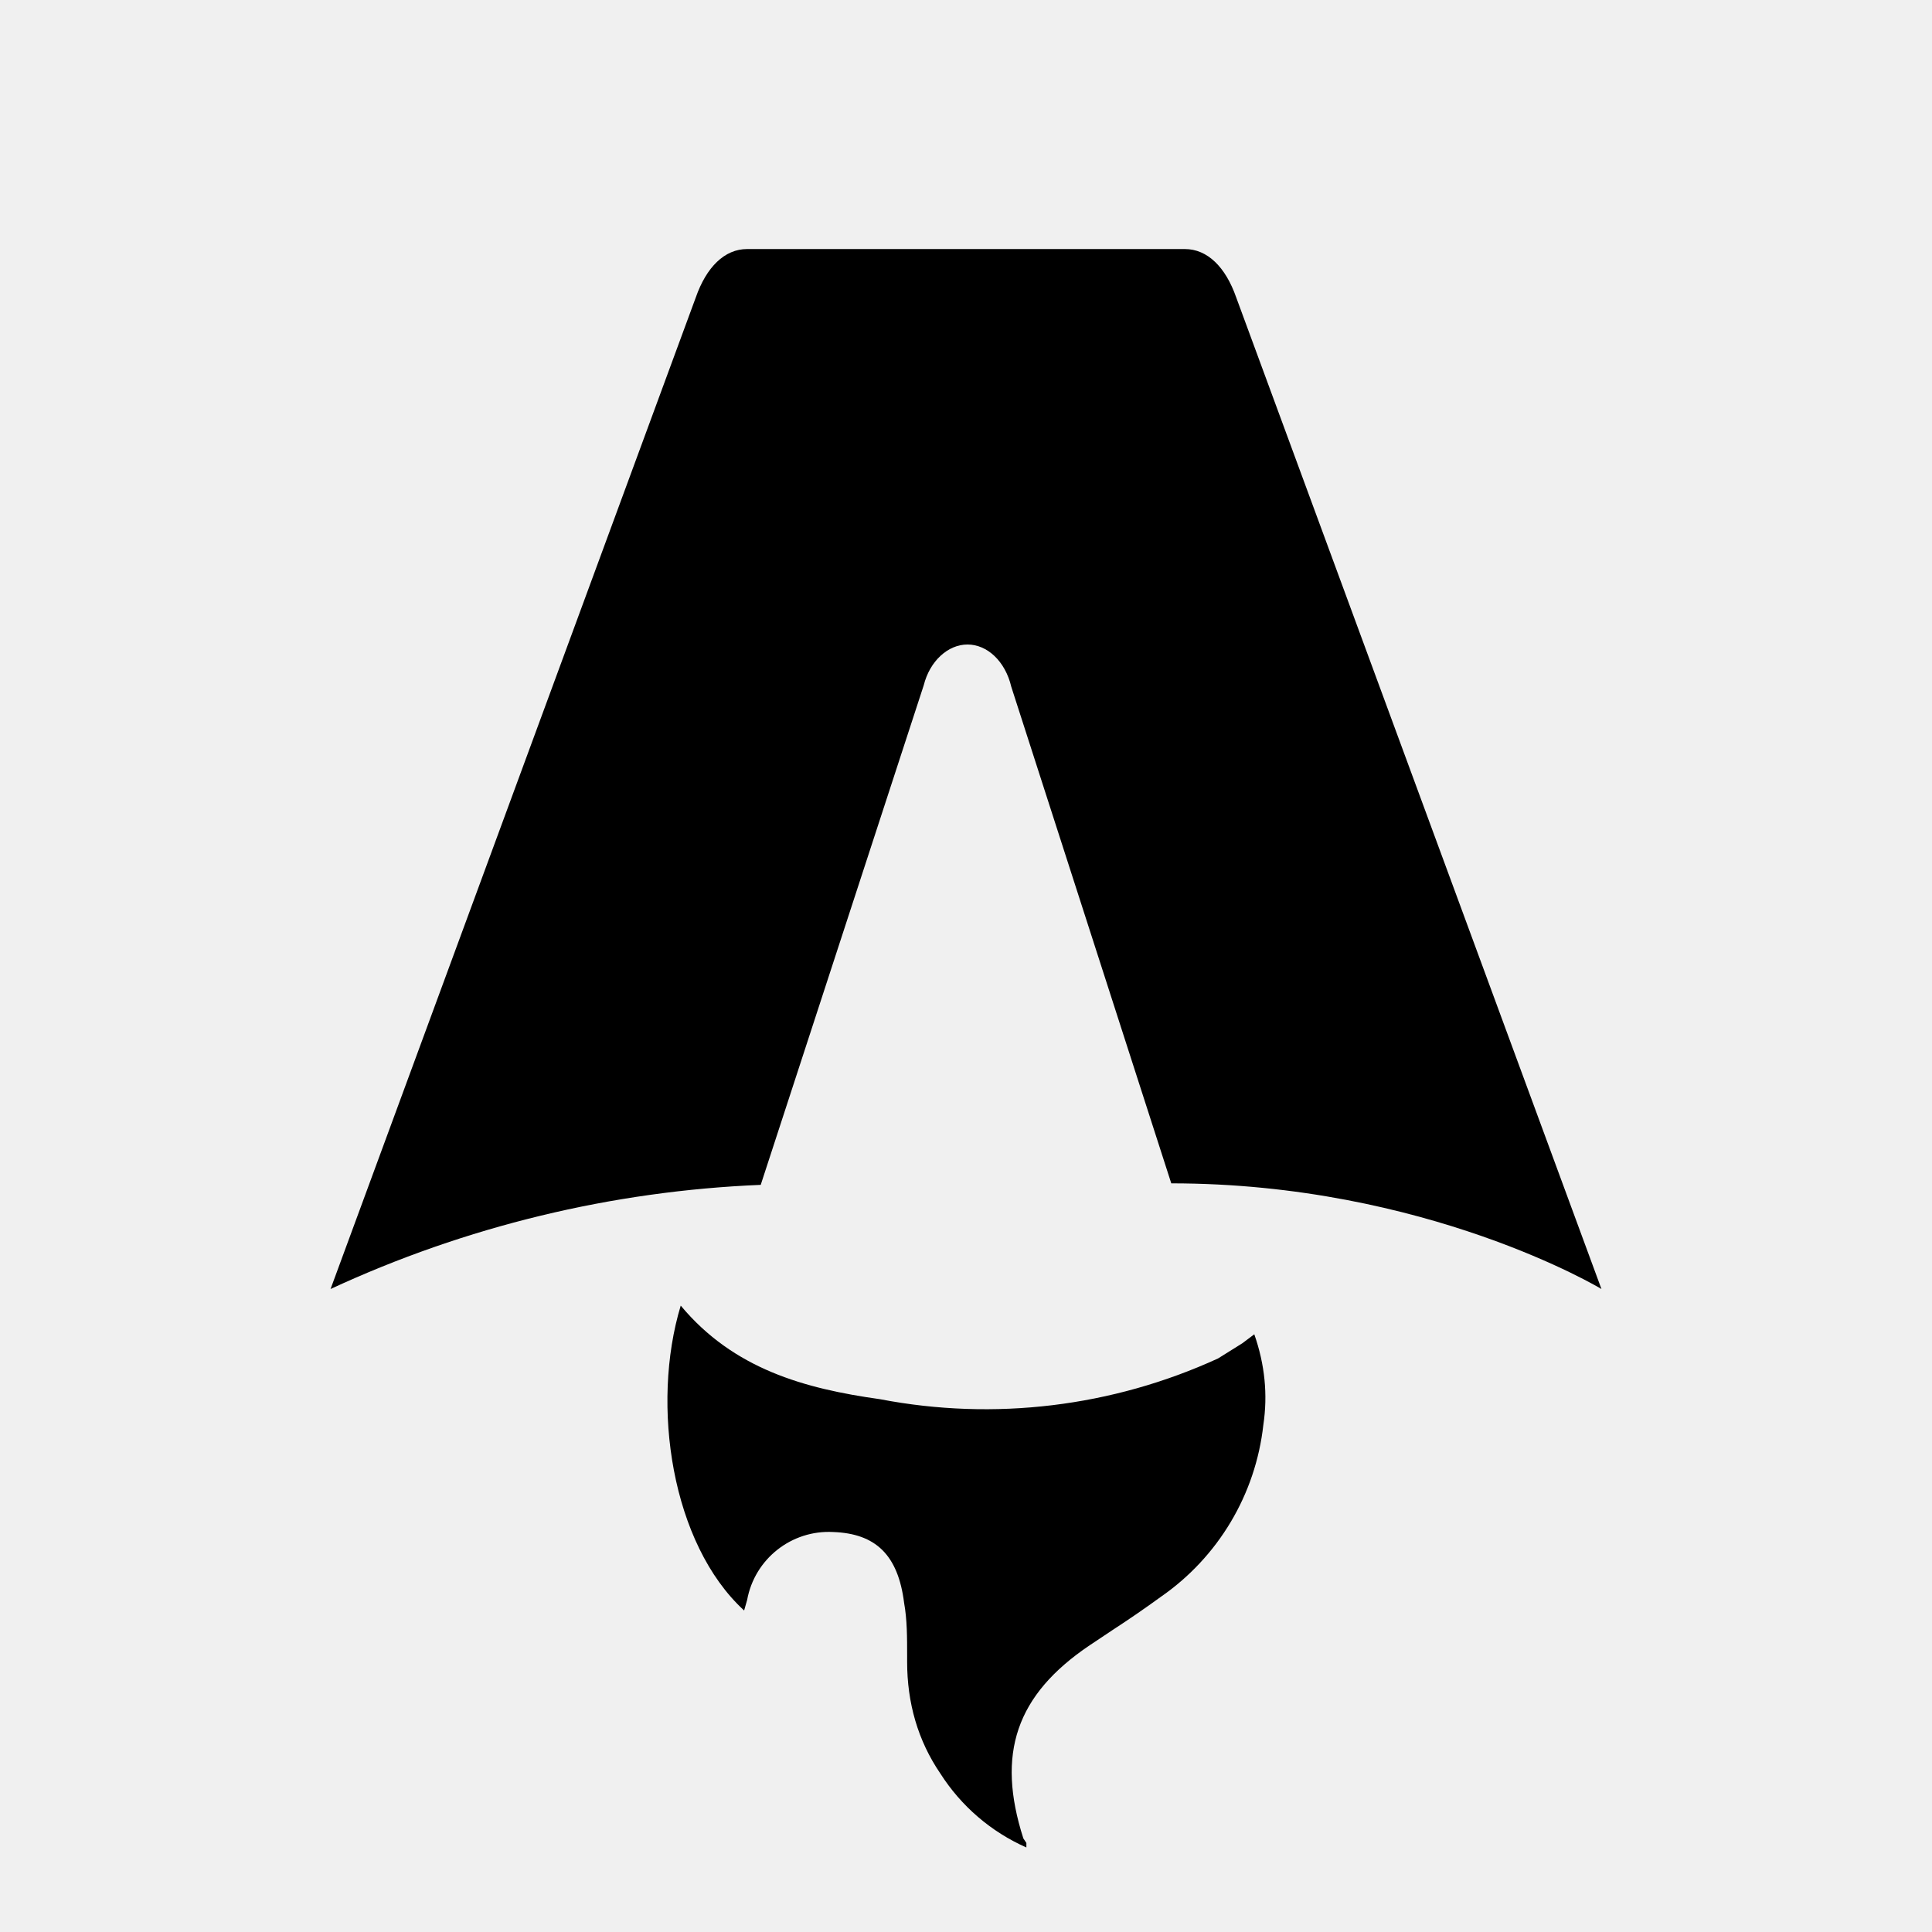
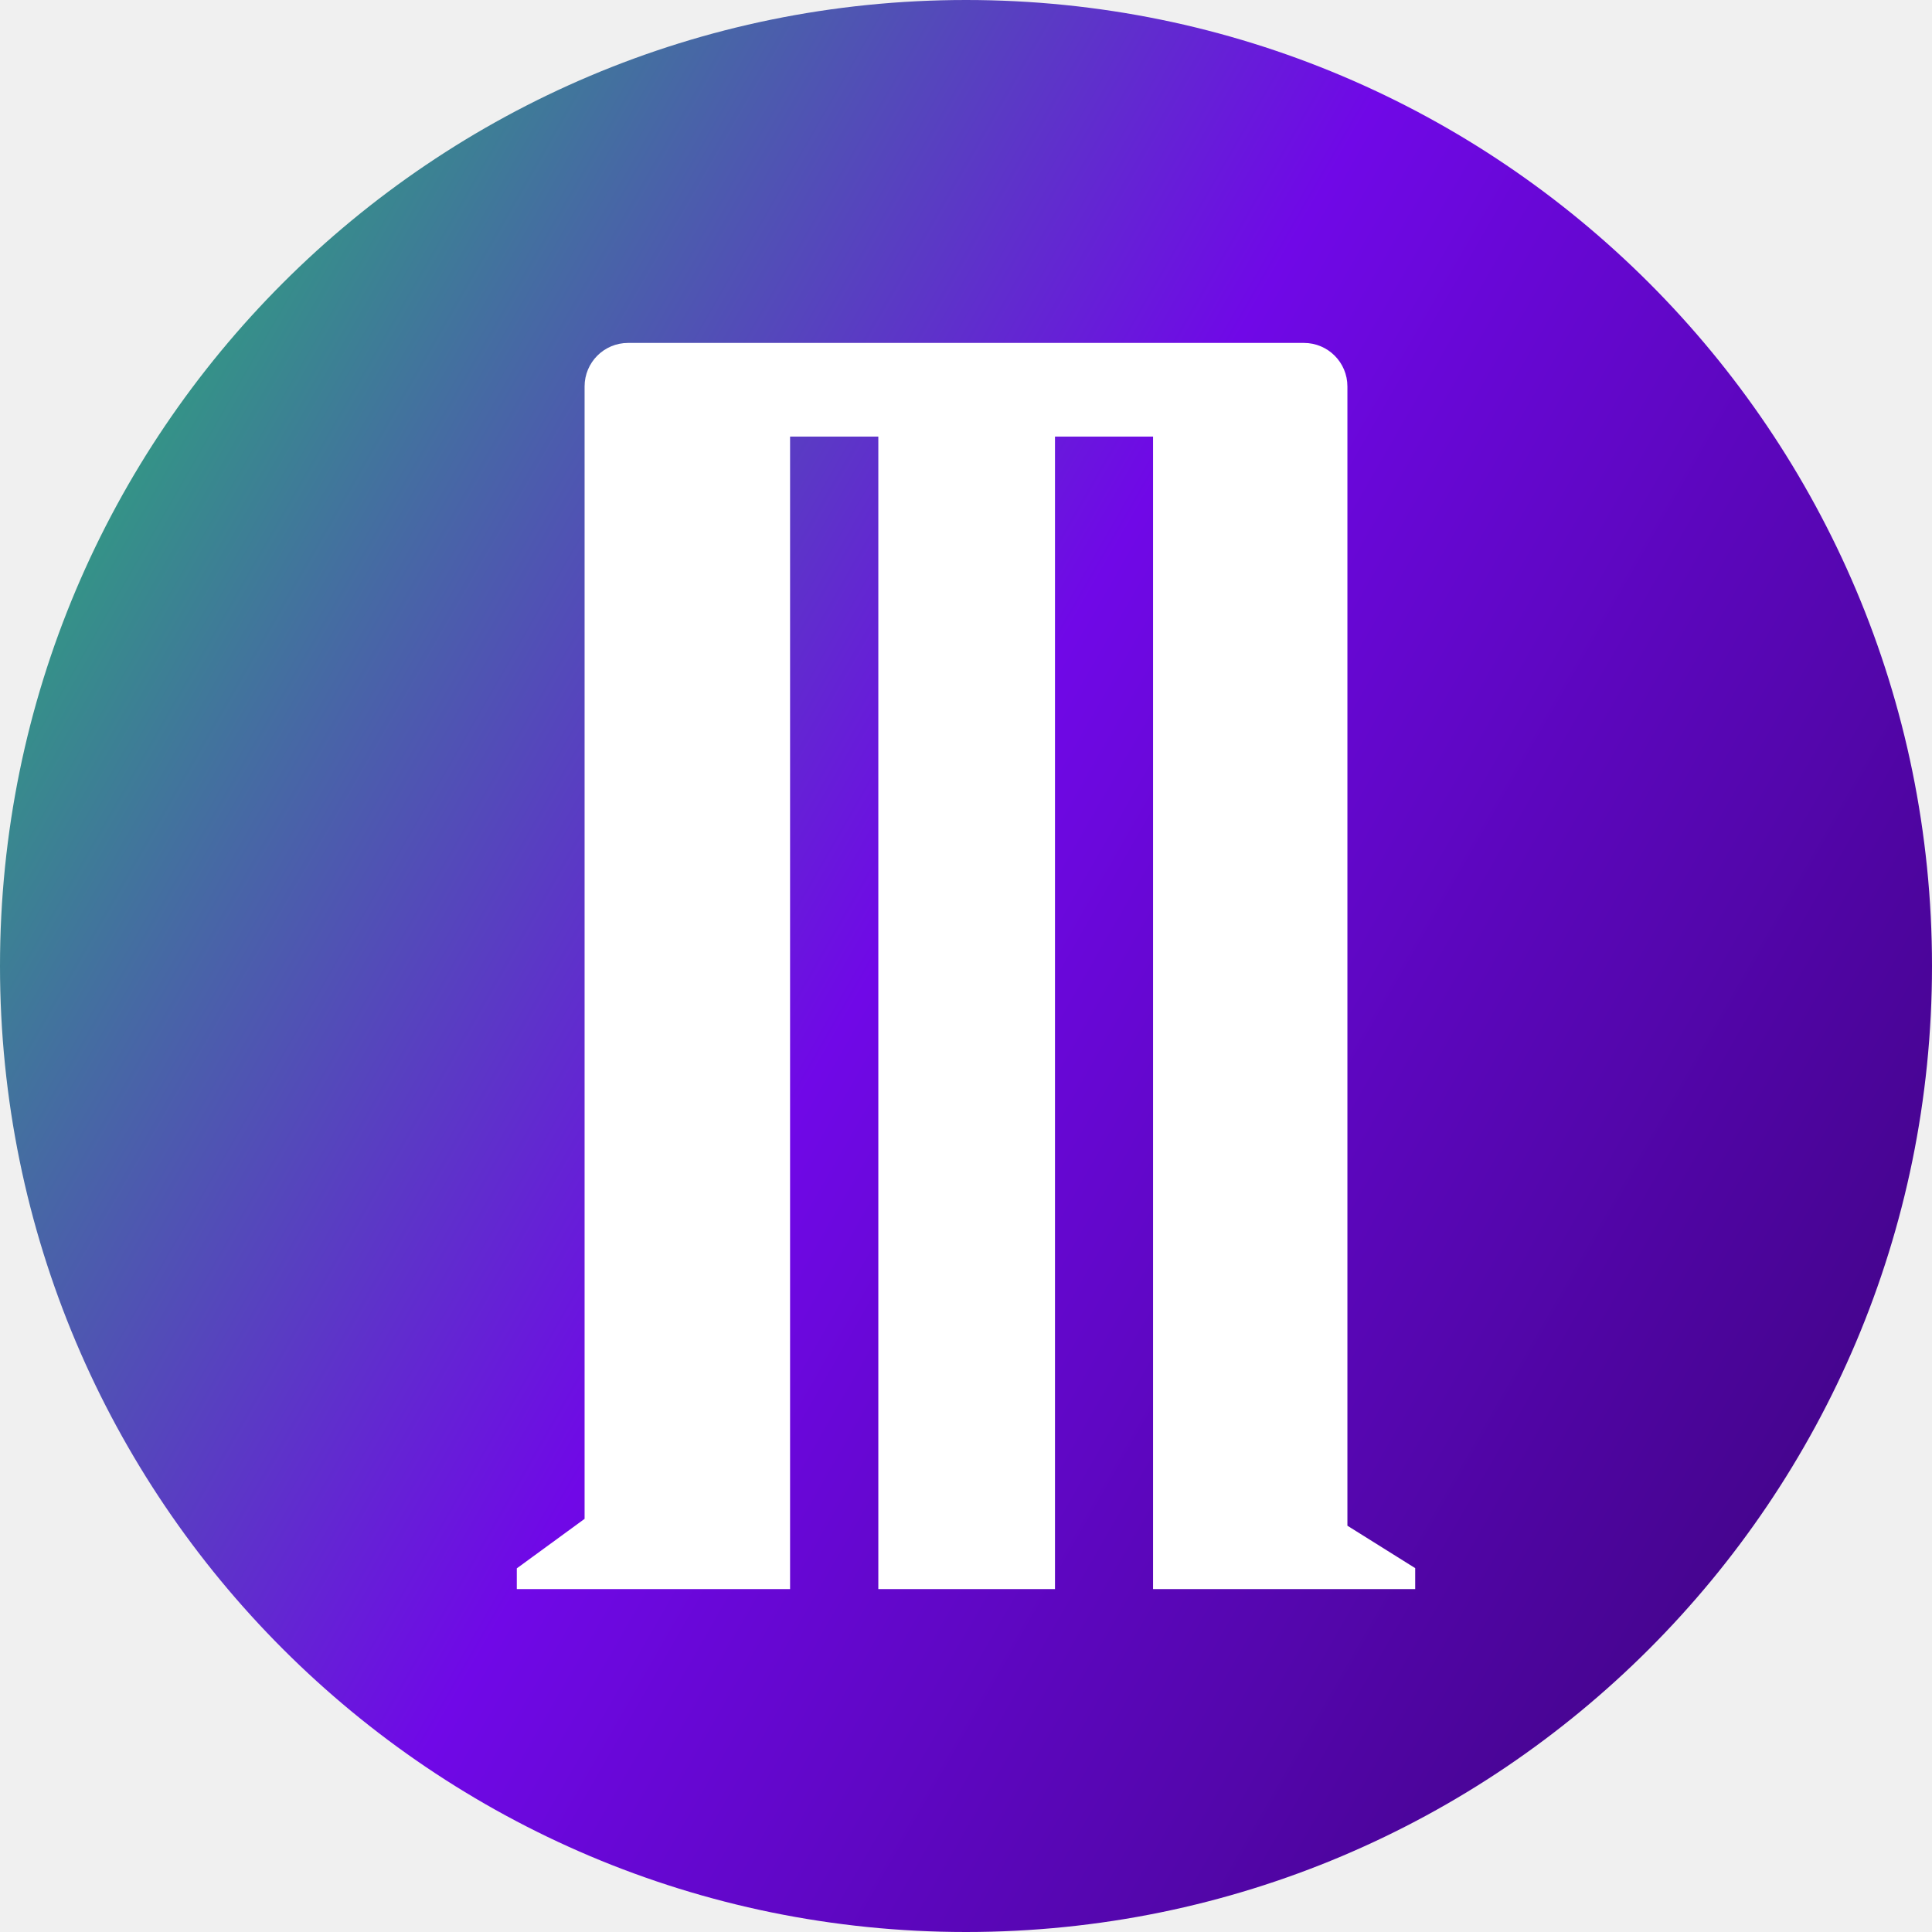
- <svg xmlns="http://www.w3.org/2000/svg" fill="none" viewBox="0 0 128 128">
-   <path d="M50.4 78.5a75.1 75.1 0 0 0-28.5 6.9l24.2-65.7c.7-2 1.9-3.2 3.4-3.2h29c1.5 0 2.7 1.2 3.4 3.2l24.2 65.7s-11.6-7-28.5-7L67 45.5c-.4-1.7-1.6-2.8-2.9-2.8-1.3 0-2.5 1.1-2.9 2.7L50.4 78.5Zm-1.1 28.2Zm-4.2-20.2c-2 6.6-.6 15.8 4.2 20.2a17.5 17.5 0 0 1 .2-.7 5.5 5.5 0 0 1 5.7-4.5c2.8.1 4.3 1.5 4.7 4.7.2 1.1.2 2.3.2 3.5v.4c0 2.7.7 5.2 2.2 7.4a13 13 0 0 0 5.7 4.9v-.3l-.2-.3c-1.8-5.6-.5-9.5 4.4-12.8l1.5-1a73 73 0 0 0 3.2-2.2 16 16 0 0 0 6.8-11.4c.3-2 .1-4-.6-6l-.8.6-1.6 1a37 37 0 0 1-22.4 2.7c-5-.7-9.7-2-13.2-6.2Z" />
-   <style>
-         path { fill: #000; }
-         @media (prefers-color-scheme: dark) {
-             path { fill: #FFF; }
-         }
-     </style>
+ <svg xmlns="http://www.w3.org/2000/svg" width="200" height="200" fill="none">
+   <circle cx="100" cy="100" r="100" fill="url(#a)" />
+   <path fill="#fff" stroke="#fff" d="M61.017 157.486 54 162.609V164h27.288V44.696h10.136V164h17.288V44.696h11.152V164H146v-1.391l-7.017-4.391V40a4 4 0 0 0-4-4H65.017a4 4 0 0 0-4 4v117.486Z" />
+   <defs>
+     <linearGradient id="a" x1="0" x2="200" y1="47.272" y2="162.228" gradientUnits="userSpaceOnUse">
+       <stop stop-color="#2CA67A" />
+       <stop offset=".455" stop-color="#7008E7" />
+       <stop offset="1" stop-color="#3F0481" />
+     </linearGradient>
+   </defs>
</svg>
